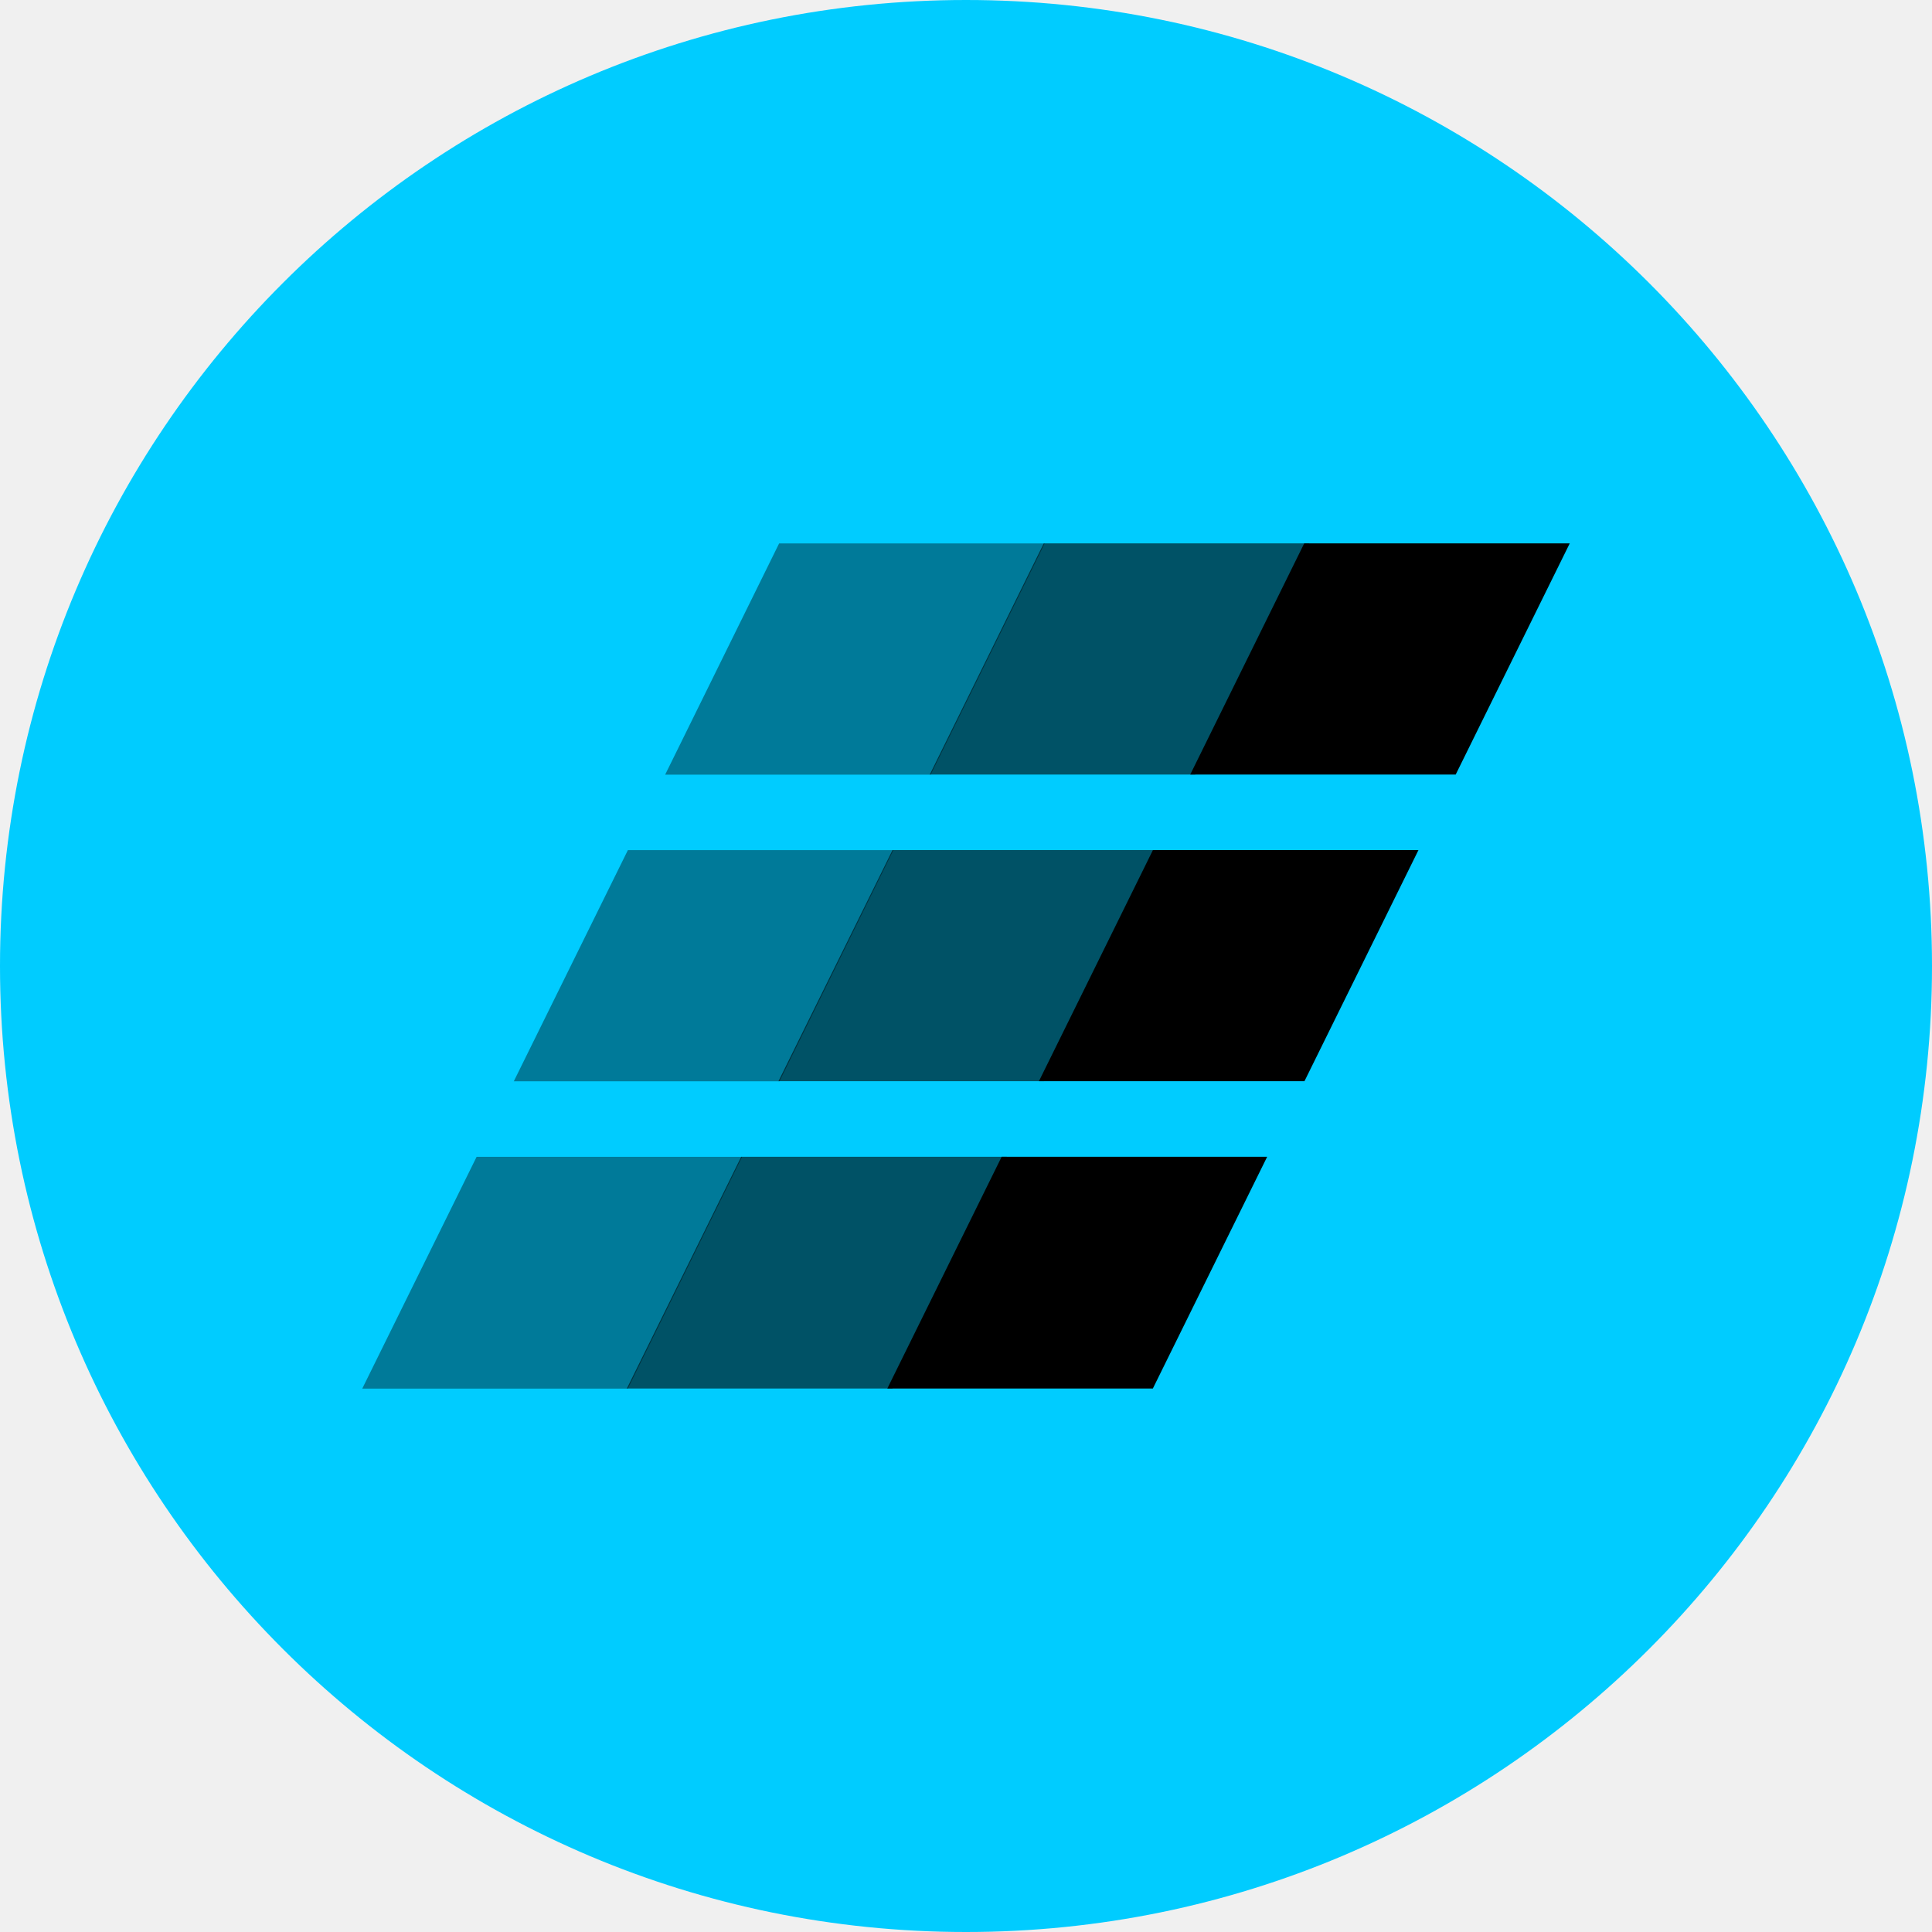
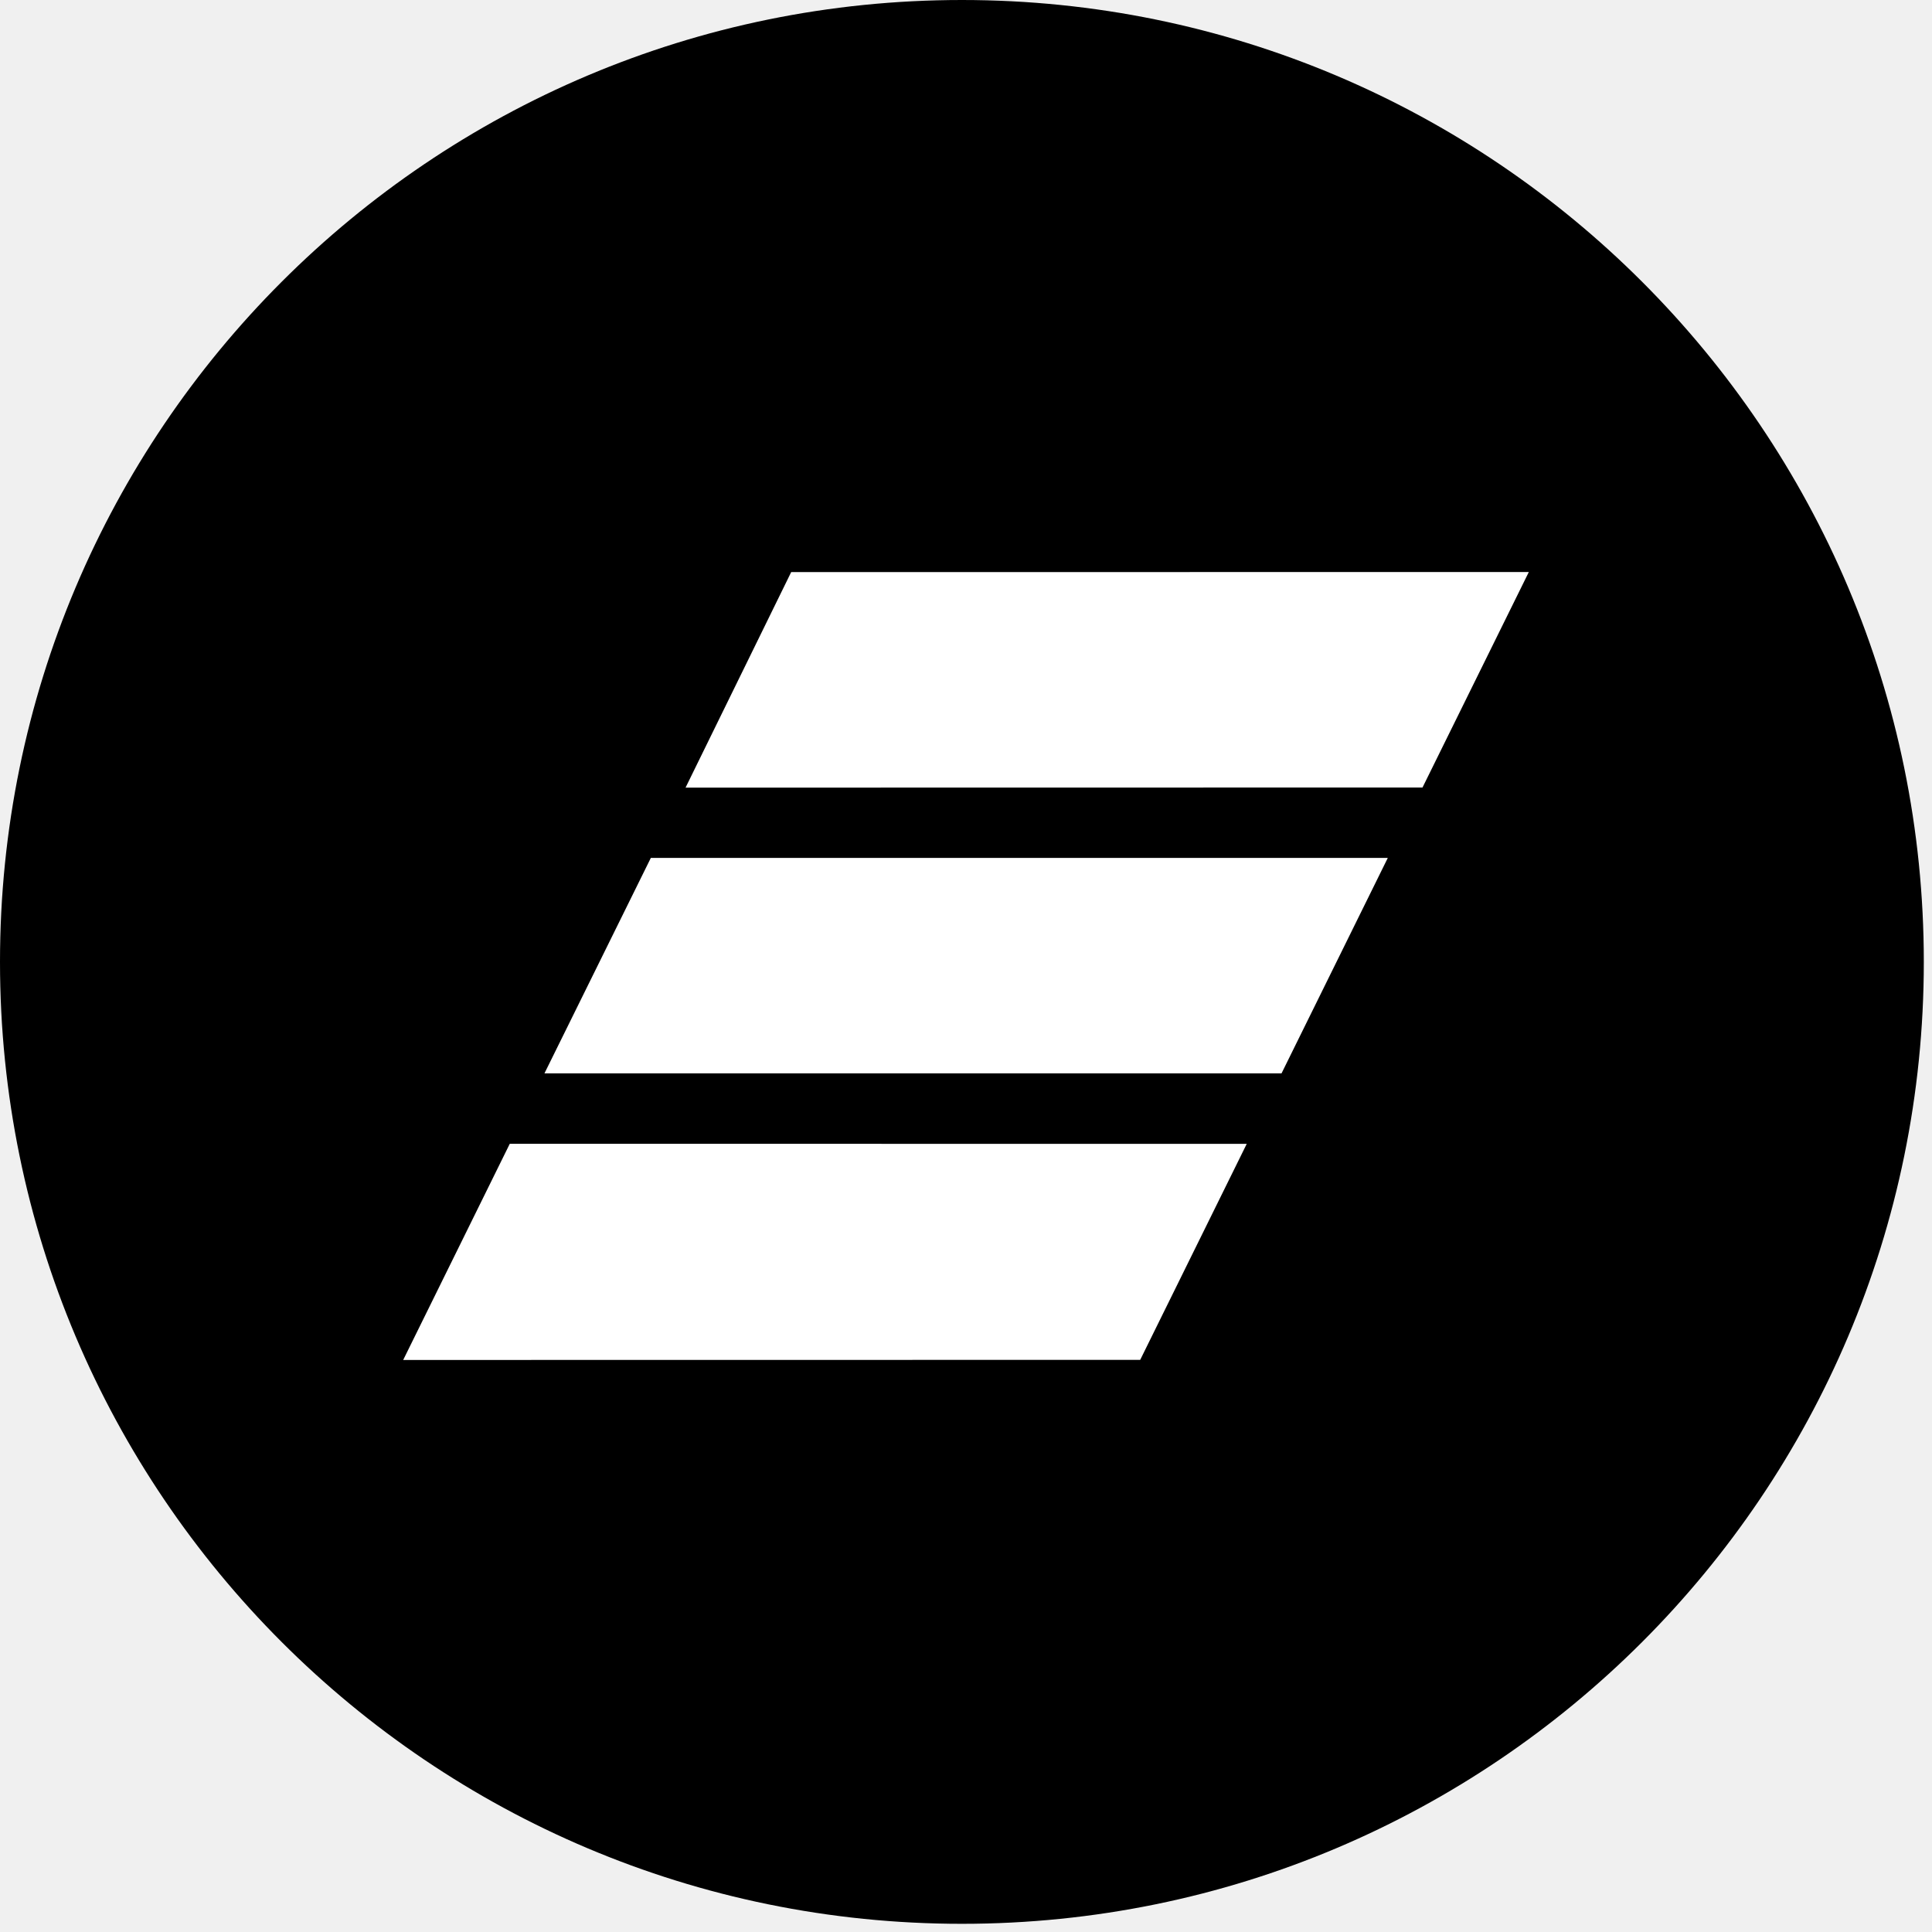
- <svg xmlns="http://www.w3.org/2000/svg" width="227" height="227" viewBox="0 0 227 227">
-   <circle fill="#0CF" cx="113.5" cy="113.5" r="113.5" />
-   <path d="M55.998 135.923H87.19l-13.428 27.233H42.563l13.435-27.233zm17.77-36.036h31.198L91.58 127.05H60.368l13.407-27.17-.007.007zm17.777-36.036h31.198l-13.4 27.169H78.152l13.393-27.176v.007z" fill-opacity=".4" />
-   <path d="M87.09 135.916h31.198l-13.435 27.226H73.654L87.09 135.91v.007zm17.777-36.036h31.191l-13.393 27.155H91.467l13.4-27.155zm17.77-36.036h31.198l-13.4 27.162h-31.191l13.393-27.162z" fill-opacity=".6" />
-   <path d="M117.685 135.916h31.199l-13.429 27.226h-31.198l13.435-27.233-.007.007zm17.777-36.036h31.199l-13.393 27.155h-31.199l13.393-27.155zm17.777-36.036h31.198l-13.4 27.162h-31.19l13.392-27.162z" />
+ <svg xmlns="http://www.w3.org/2000/svg" style="isolation:isolate" viewBox="1121 316.303 227 227" width="227" height="227">
+   <circle cx="1234.019" cy="429.322" r="113.019" />
+   <path d="M1267.485 450.7l-12.518 25.38-86.595.012 12.524-25.4zm-70.017-33.594h86.589l-12.485 25.314h-86.602zm16.493-33.586l86.667-.007-12.492 25.32-86.588.014z" fill="#fff" fill-rule="evenodd" />
</svg>
